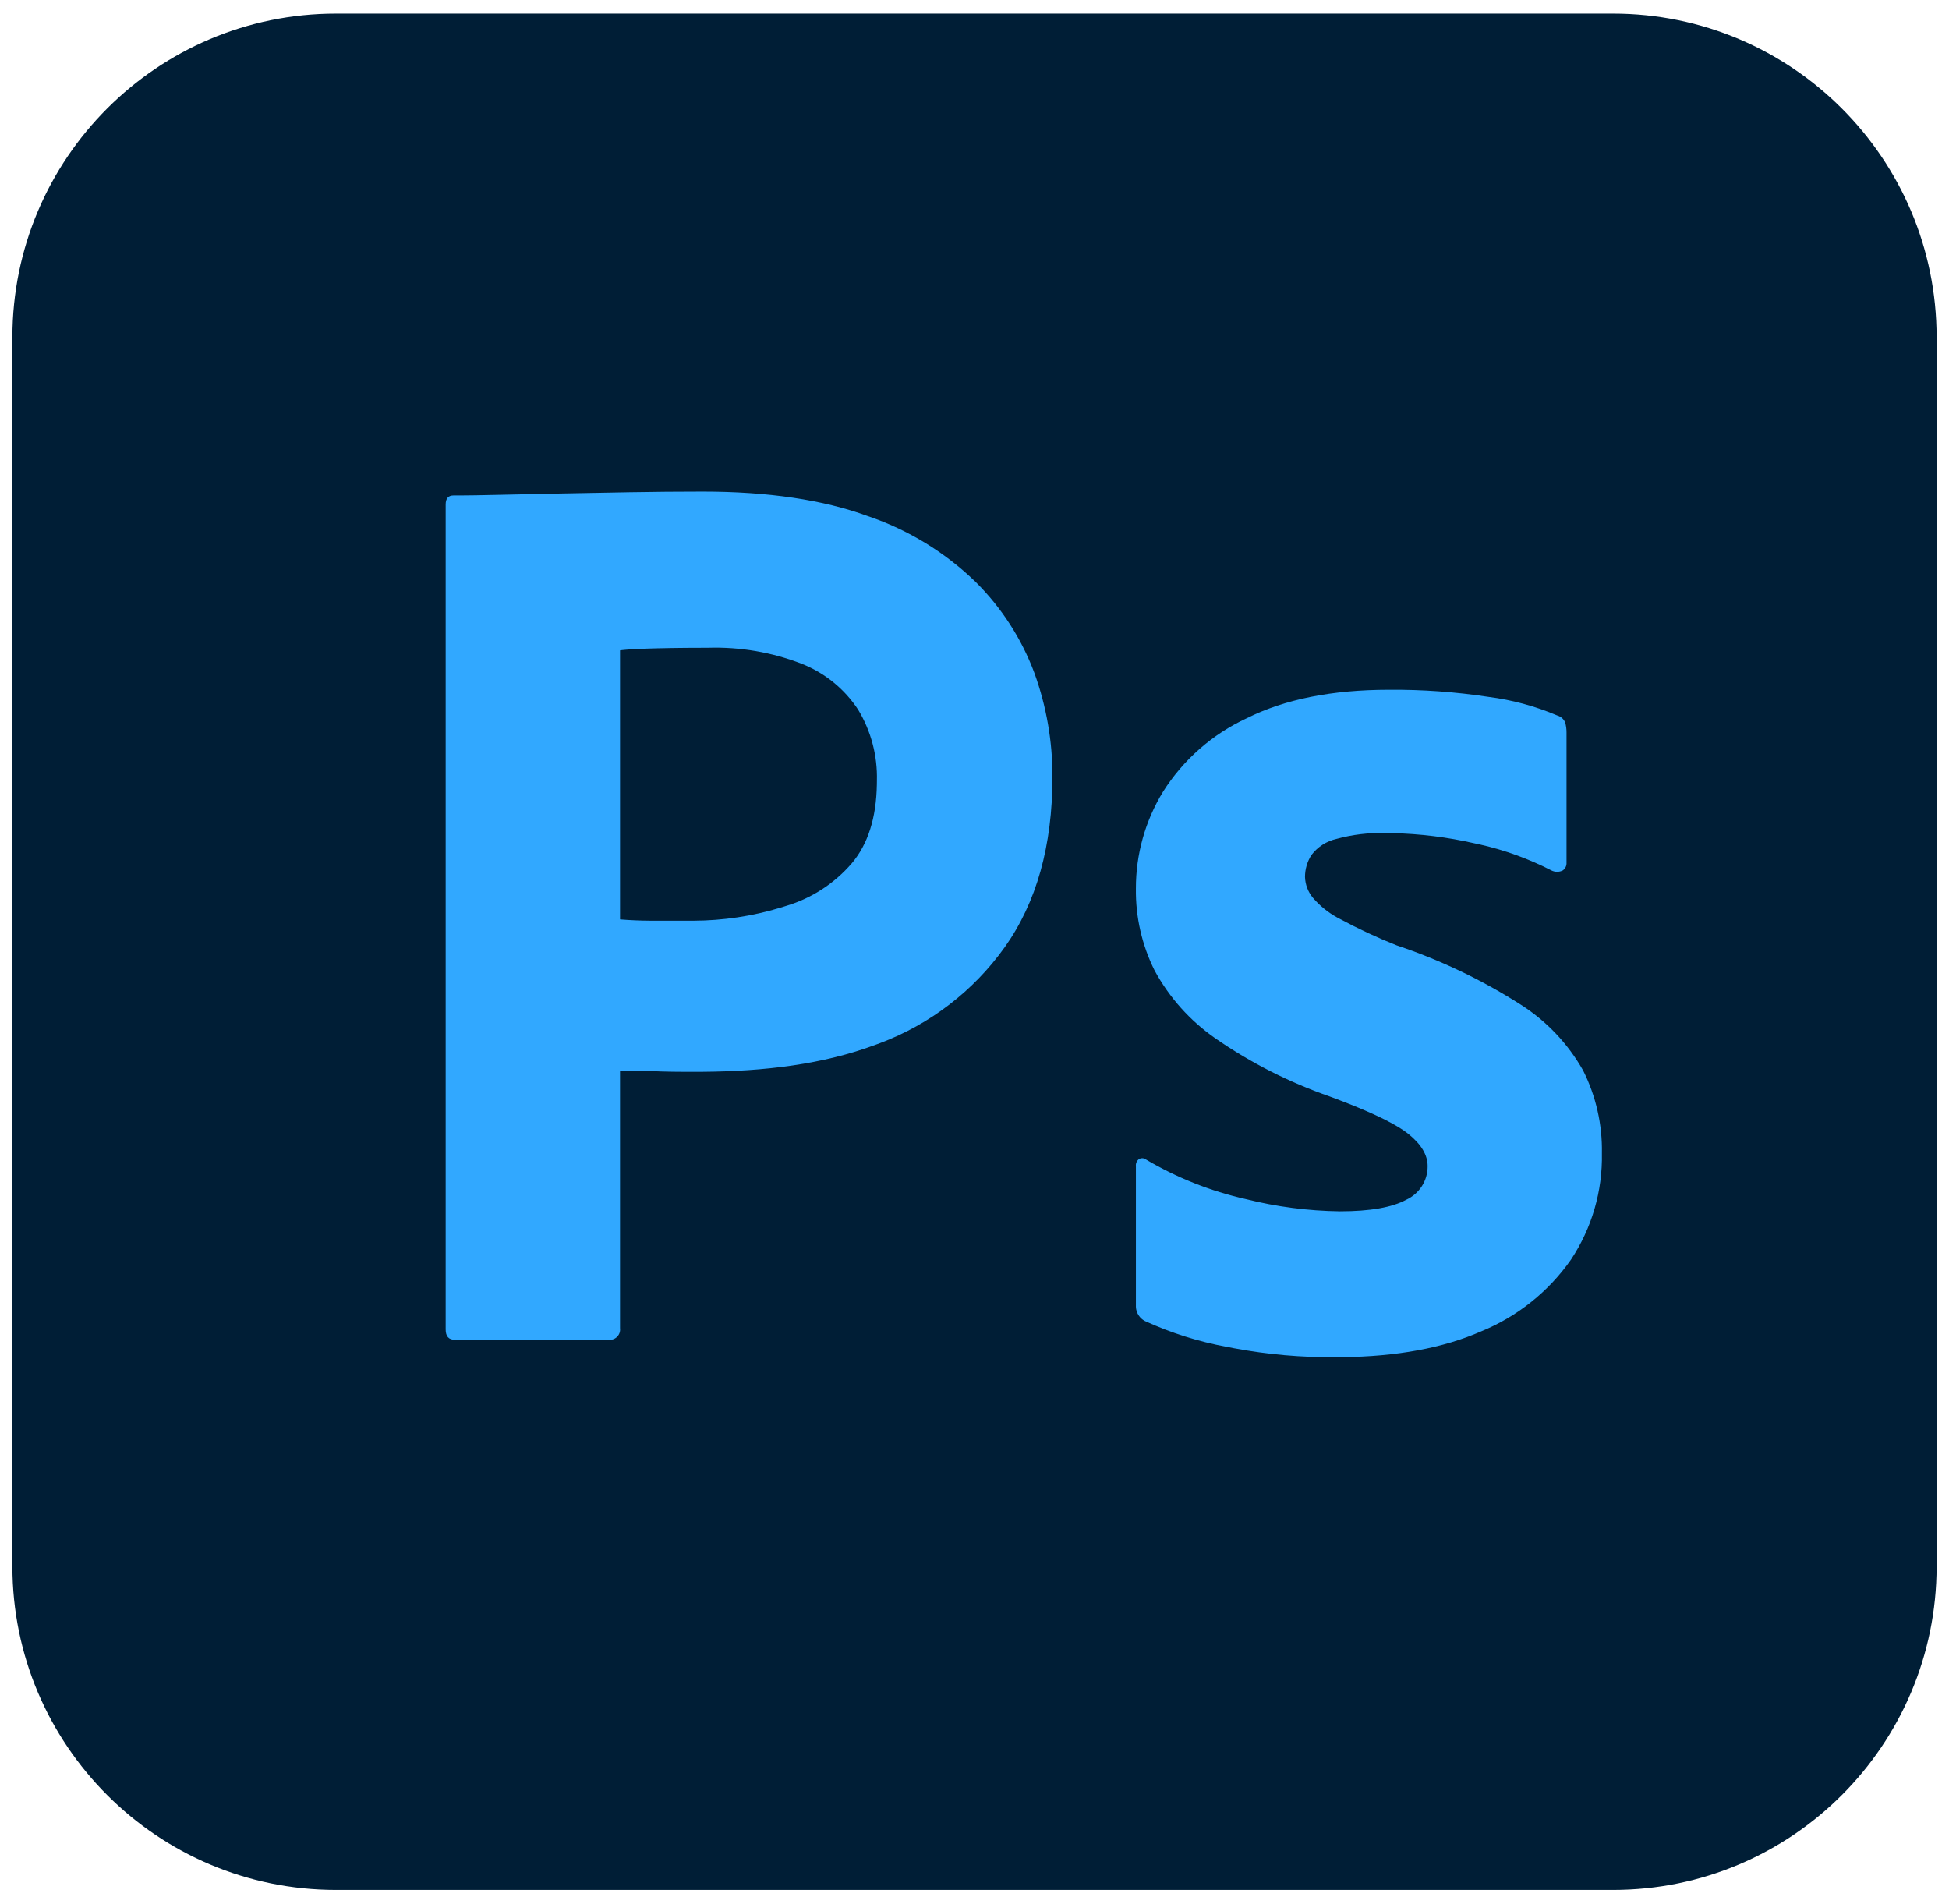
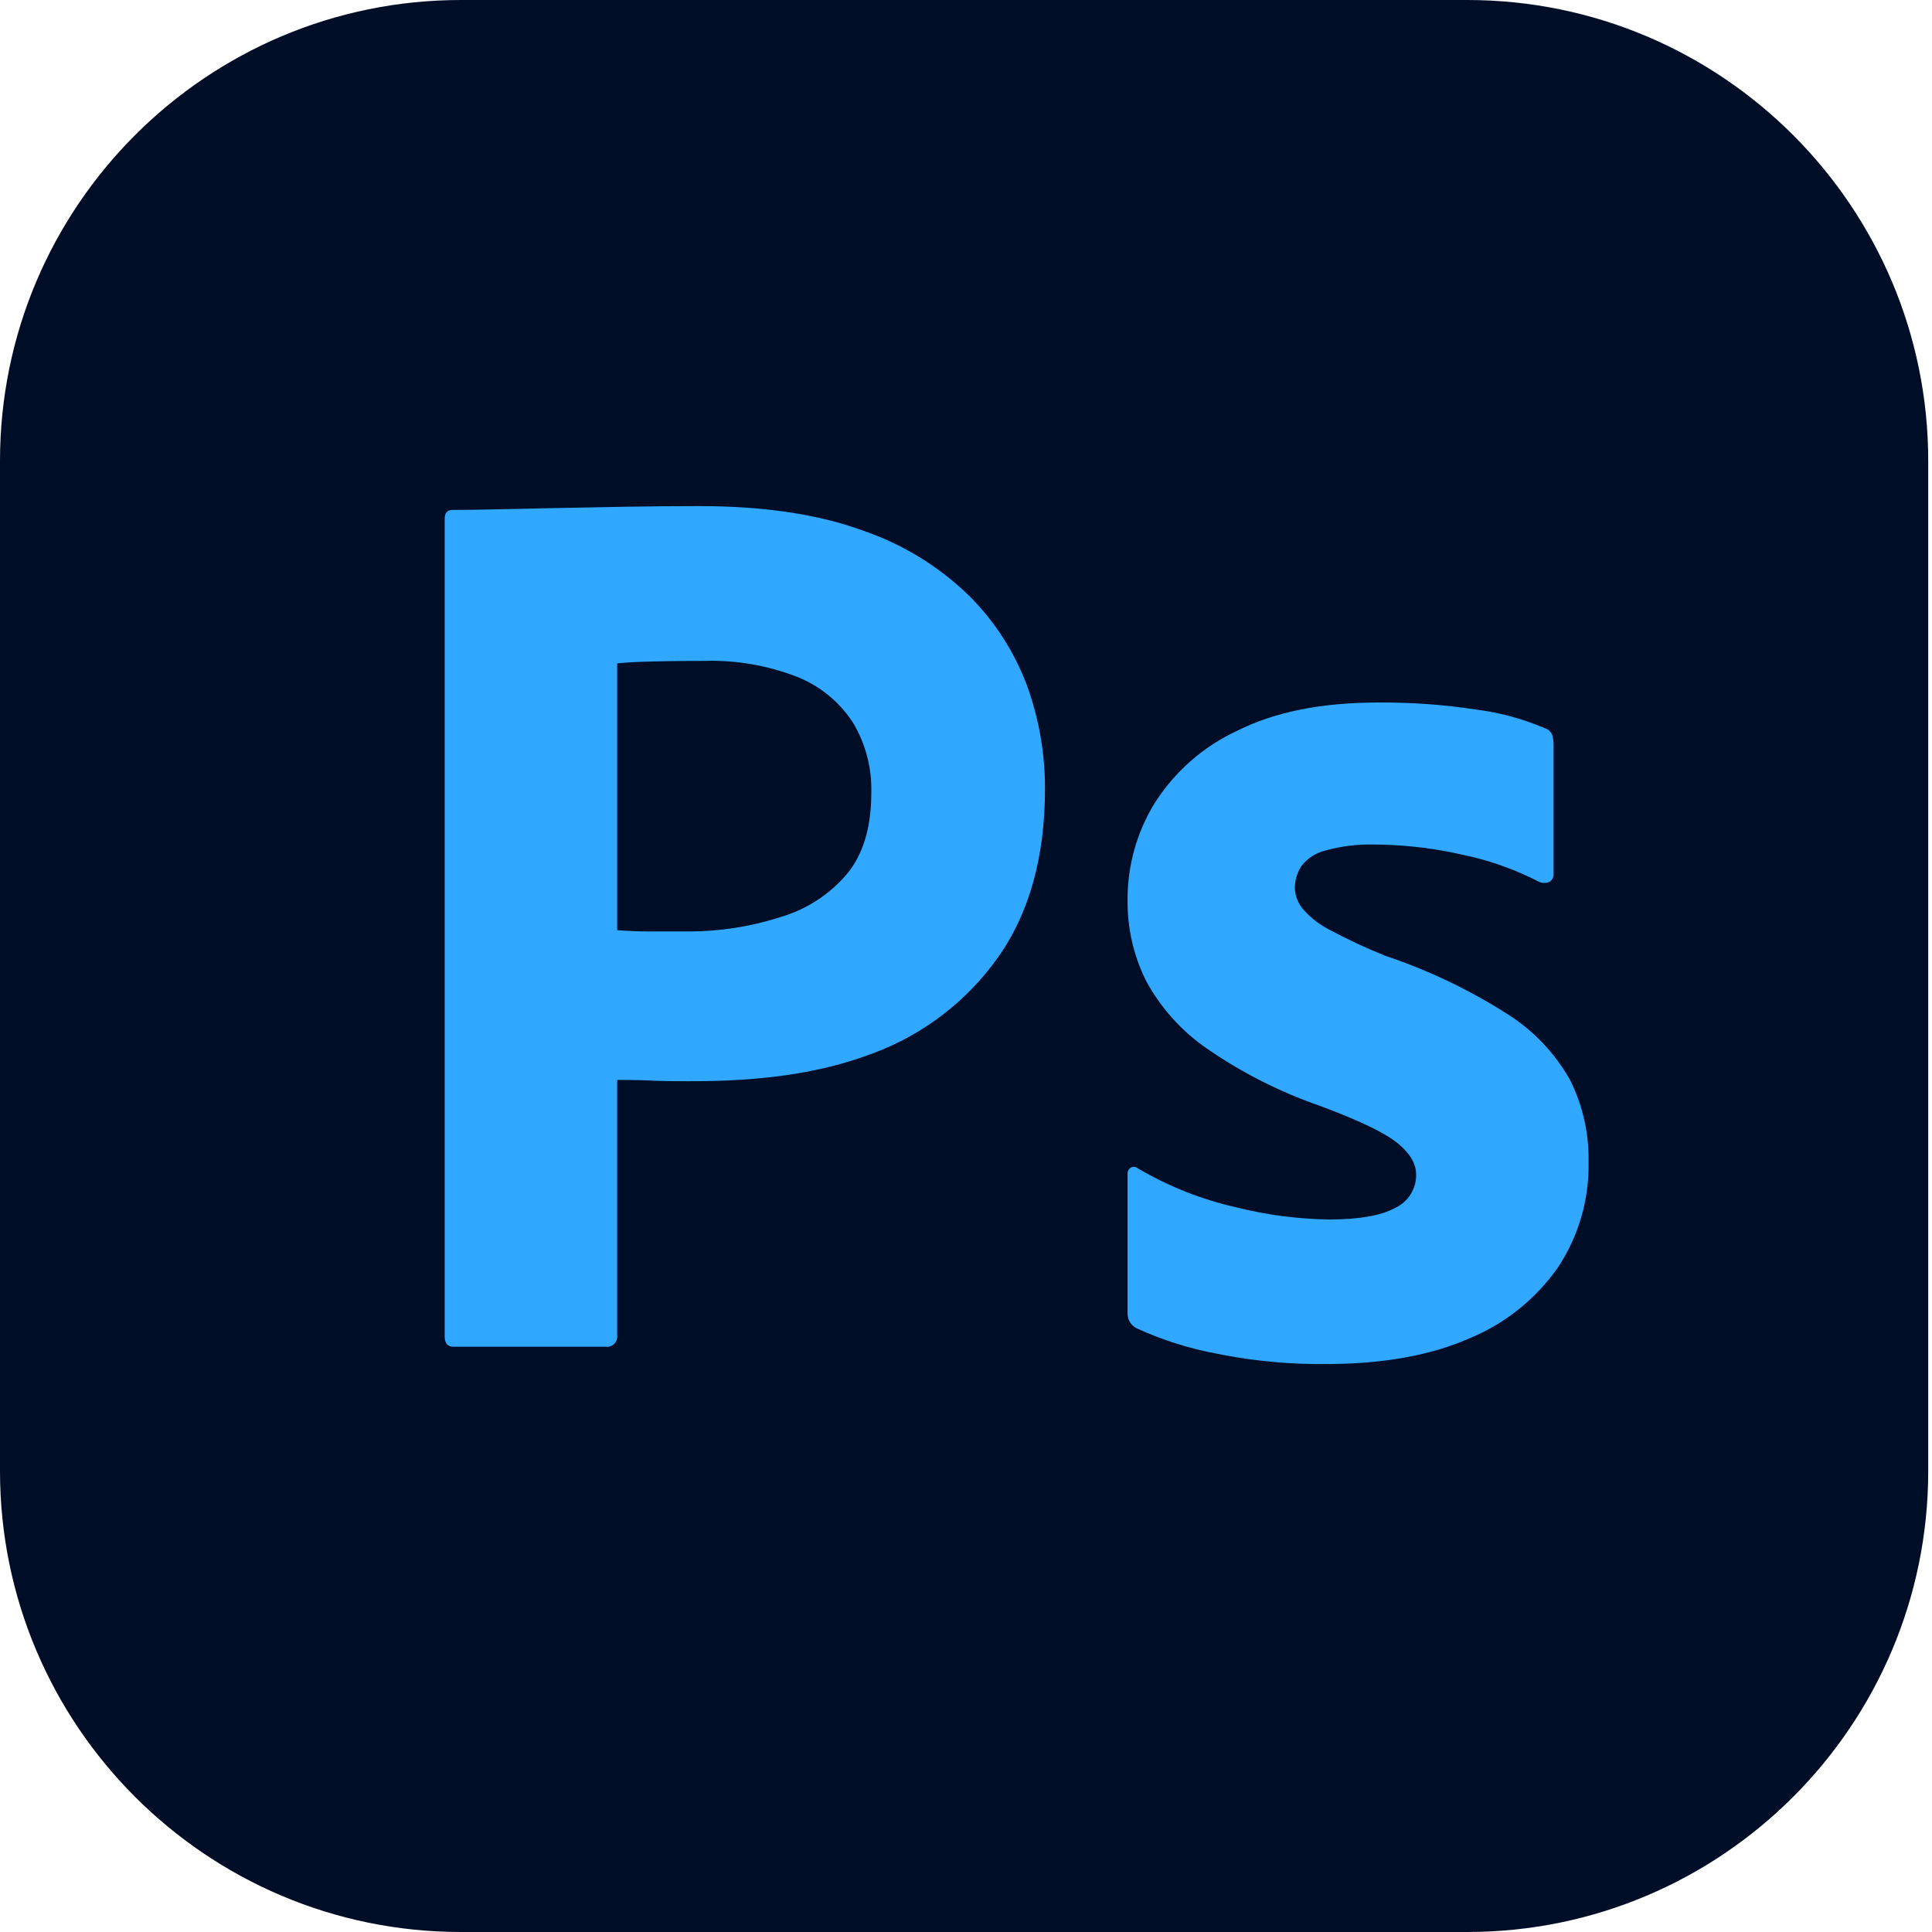
- <svg xmlns="http://www.w3.org/2000/svg" xml:space="preserve" style="fill-rule:evenodd;clip-rule:evenodd;stroke-linejoin:round;stroke-miterlimit:2" viewBox="0 0 256 250">
-   <path d="M256 43.048C256 19.289 236.711 0 212.952 0H43.048C19.289 0 0 19.289 0 43.048v163.504C0 230.311 19.289 249.6 43.048 249.6h169.904c23.759 0 43.048-19.289 43.048-43.048z" style="fill:#001e36" transform="translate(1.629 1.788)scale(.98728)" />
-   <path d="M57.644 175.035V65.297q0-1.201 1.031-1.202l1.087-.003 1.858-.02 2.582-.051 8.65-.183 9.275-.172q4.893-.085 9.702-.086 13.05 0 21.982 3.263a38.14 38.14 0 0 1 14.34 8.758 33.6 33.6 0 0 1 7.814 12.108 40.2 40.2 0 0 1 2.405 13.824q0 13.741-6.355 22.669a35.9 35.9 0 0 1-16.6 12.756l-.573.21c-6.973 2.601-14.695 3.541-23.164 3.6l-1.316.004-1.953-.01-.985-.014-1.098-.026-.662-.026-.402-.021-.989-.036-1.209-.025-1.82-.013-.405-.001v34.263a1.373 1.373 0 0 1-1.546 1.546H58.847q-1.204.001-1.203-1.374M80.84 84.703v35.792a53 53 0 0 0 4.12.172h5.668a40.3 40.3 0 0 0 11.533-1.727l.746-.233a18.5 18.5 0 0 0 8.759-5.668q3.228-3.807 3.344-10.492l.005-.499c.09-3.322-.774-6.6-2.491-9.445a16 16 0 0 0-7.47-6.097 31.8 31.8 0 0 0-12.537-2.146l-2.178.006-1.374.012-1.311.017-1.85.036-1.35.038-.701.026-.937.044-.798.049-.455.036-.393.038-.173.02zm123.93 29.284a40.2 40.2 0 0 0-9.458-3.442l-.76-.164a54.3 54.3 0 0 0-11.009-1.363l-.926-.011a22.2 22.2 0 0 0-6.44.773 5.8 5.8 0 0 0-3.35 2.146 5.4 5.4 0 0 0-.858 2.92 4.56 4.56 0 0 0 1.03 2.747 11.7 11.7 0 0 0 3.235 2.637l.372.197a72 72 0 0 0 7.556 3.52 74.8 74.8 0 0 1 16.4 7.814 24.9 24.9 0 0 1 8.416 8.845 23.6 23.6 0 0 1 2.49 10.99 24.7 24.7 0 0 1-4.122 14.169 27.1 27.1 0 0 1-11.936 9.53q-7.556 3.32-18.557 3.432l-.762.004a70 70 0 0 1-13.556-1.188l-.956-.186a46.3 46.3 0 0 1-10.905-3.435 2.23 2.23 0 0 1-1.202-1.89v-18.718a1.01 1.01 0 0 1 .43-.945.835.835 0 0 1 .944.086 45.9 45.9 0 0 0 13.223 5.238 54.5 54.5 0 0 0 12.537 1.632q6.009 0 8.844-1.546a4.86 4.86 0 0 0 2.834-4.465q0-2.23-2.576-4.293-1.08-.864-3.097-1.88l-.643-.316-.686-.323-.36-.164-.754-.334-.393-.17-.82-.344-.427-.175-.886-.355-.46-.18-.953-.367-.997-.373a63.2 63.2 0 0 1-15.199-7.728 26.2 26.2 0 0 1-8.071-9.016 23.7 23.7 0 0 1-2.49-10.905 24.6 24.6 0 0 1 3.606-12.88c2.7-4.27 6.576-7.67 11.163-9.788q7.555-3.776 18.89-3.779a83.6 83.6 0 0 1 13.224.945 34.7 34.7 0 0 1 9.206 2.49c.473.136.854.485 1.03.945.117.419.174.852.172 1.288v17.345c.025.41-.172.803-.515 1.03a1.66 1.66 0 0 1-1.478 0" style="fill:#31a8ff;fill-rule:nonzero" transform="translate(1.629 1.788)scale(.98728)" />
+ <svg xmlns="http://www.w3.org/2000/svg" xml:space="preserve" style="fill-rule:evenodd;clip-rule:evenodd;stroke-linejoin:round;stroke-miterlimit:2" viewBox="0 0 512 512">
+   <path d="M581 191.18C581 123.747 526.146 69 458.581 69H191.419C123.854 69 69 123.747 69 191.18v267.64C69 526.253 123.854 581 191.419 581h267.162C526.146 581 581 526.253 581 458.82z" style="fill:#000d26" transform="matrix(.99805 0 0 1 -68.867 -69.001)" />
+   <path d="M57.644 175.035V65.297q0-1.201 1.031-1.202l1.087-.003 1.858-.02 2.582-.051 8.65-.183 9.275-.172q4.893-.085 9.702-.086 13.05 0 21.982 3.263a38.14 38.14 0 0 1 14.34 8.758 33.6 33.6 0 0 1 7.814 12.108 40.2 40.2 0 0 1 2.405 13.824q0 13.741-6.355 22.669a35.9 35.9 0 0 1-16.6 12.756l-.573.21c-6.973 2.601-14.695 3.541-23.164 3.6l-1.316.004-1.953-.01-.985-.014-1.098-.026-.662-.026-.402-.021-.989-.036-1.209-.025-1.82-.013-.405-.001v34.263q.013.093.013.186a1.38 1.38 0 0 1-1.559 1.36H58.847q-1.205.002-1.203-1.374M80.84 84.703v35.792q2.057.166 4.12.172h5.668a40.3 40.3 0 0 0 11.533-1.727l.746-.233a18.5 18.5 0 0 0 8.759-5.668q3.228-3.807 3.344-10.492l.005-.499c.09-3.322-.774-6.6-2.491-9.445a16 16 0 0 0-7.47-6.097 31.8 31.8 0 0 0-12.537-2.146l-2.178.006-1.374.012-1.311.017-1.85.036-1.35.038-.701.026-.937.044-.798.049-.455.036-.393.038-.173.02zm123.93 29.284a40.2 40.2 0 0 0-9.458-3.442l-.76-.164a54.3 54.3 0 0 0-11.009-1.363l-.926-.011a22.2 22.2 0 0 0-6.44.773 5.8 5.8 0 0 0-3.35 2.146 5.4 5.4 0 0 0-.858 2.92 4.56 4.56 0 0 0 1.03 2.747 11.7 11.7 0 0 0 3.235 2.637l.372.197a72 72 0 0 0 7.556 3.52 74.8 74.8 0 0 1 16.4 7.814 24.9 24.9 0 0 1 8.416 8.845 23.6 23.6 0 0 1 2.49 10.99 24.7 24.7 0 0 1-4.122 14.169 27.1 27.1 0 0 1-11.936 9.53q-7.556 3.32-18.557 3.432l-.762.004a70 70 0 0 1-13.556-1.188l-.956-.186a46.3 46.3 0 0 1-10.905-3.435 2.23 2.23 0 0 1-1.202-1.89v-18.718a1.01 1.01 0 0 1 .43-.945.84.84 0 0 1 .944.086 45.9 45.9 0 0 0 13.223 5.238 54.5 54.5 0 0 0 12.537 1.632q6.009 0 8.844-1.546a4.87 4.87 0 0 0 2.834-4.465q0-2.23-2.576-4.293-1.08-.864-3.097-1.88l-.643-.316-.686-.323-.36-.164-.754-.334-.393-.17-.82-.344-.427-.175-.886-.355-.46-.18-.953-.367-.997-.373a63.2 63.2 0 0 1-15.199-7.728 26.2 26.2 0 0 1-8.071-9.016 23.7 23.7 0 0 1-2.49-10.905 24.6 24.6 0 0 1 3.606-12.88c2.7-4.27 6.576-7.67 11.163-9.788q7.555-3.776 18.89-3.779a83.5 83.5 0 0 1 13.224.945 34.7 34.7 0 0 1 9.206 2.49c.473.136.854.485 1.03.945.117.419.174.852.172 1.288v17.345c.025.41-.172.803-.515 1.03a1.66 1.66 0 0 1-1.478 0" style="fill:#31a8ff;fill-rule:nonzero" transform="matrix(1.9707 0 0 1.97456 4.248 8.575)" />
</svg>
